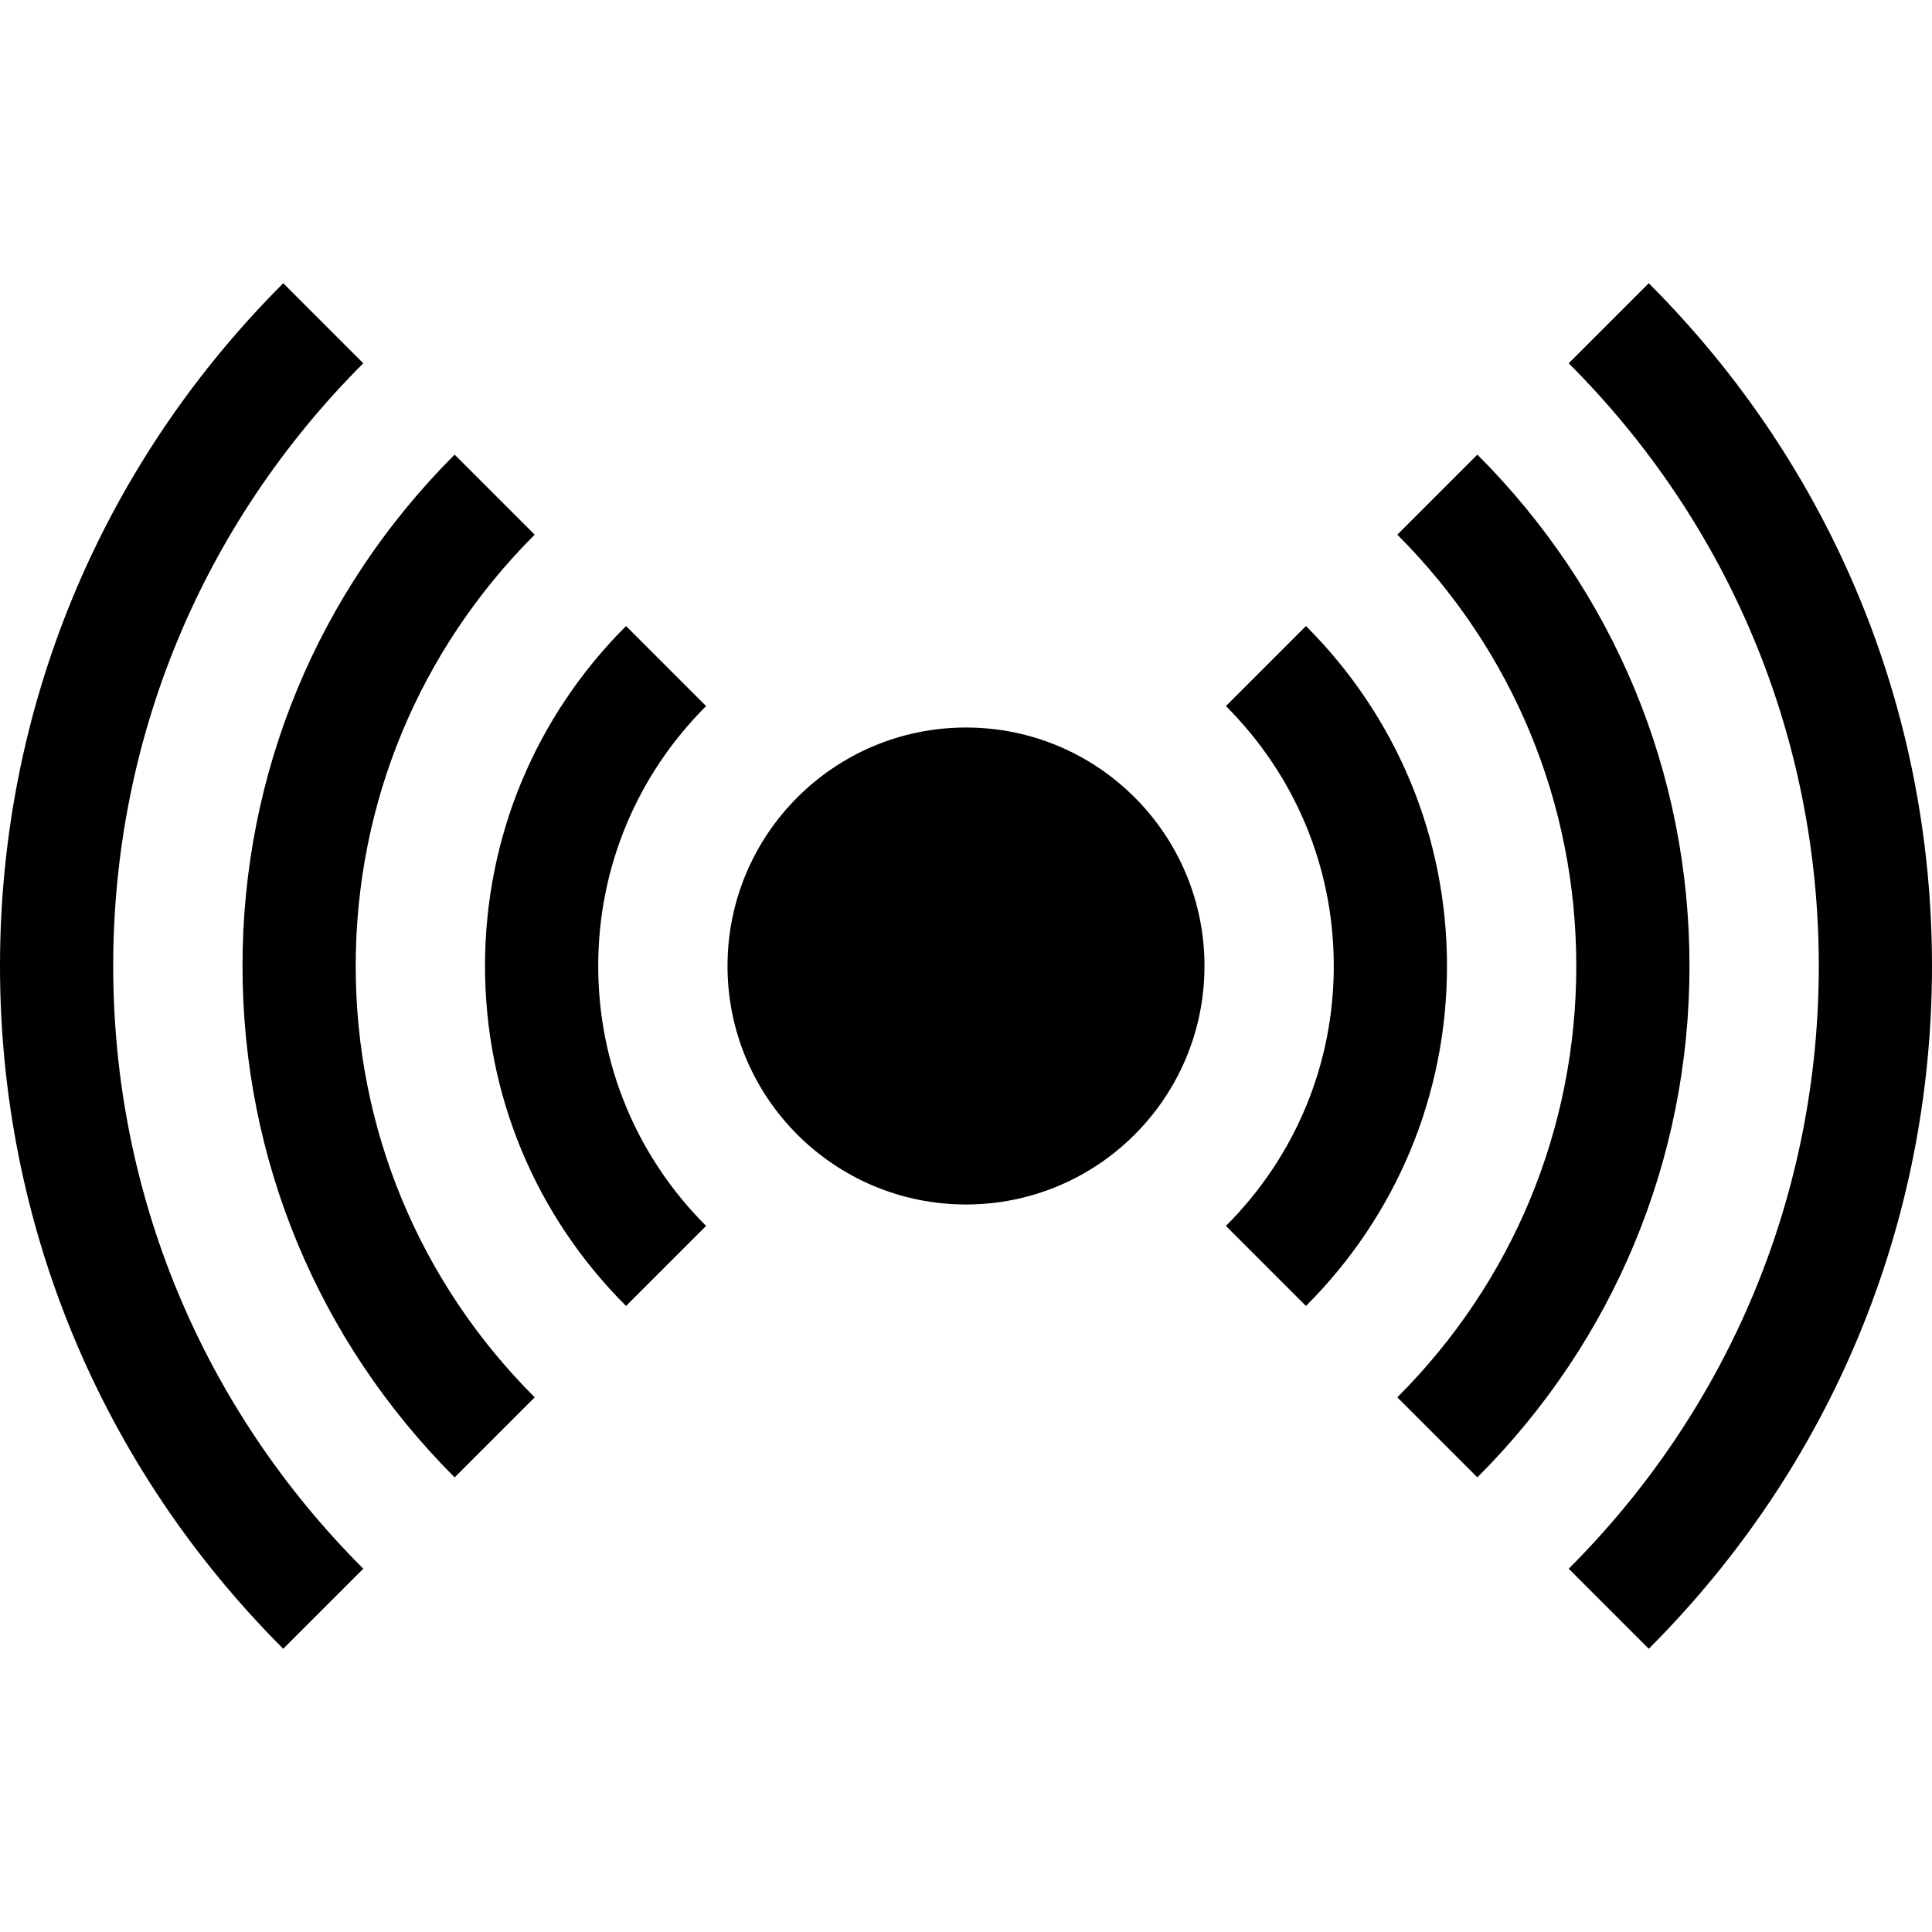
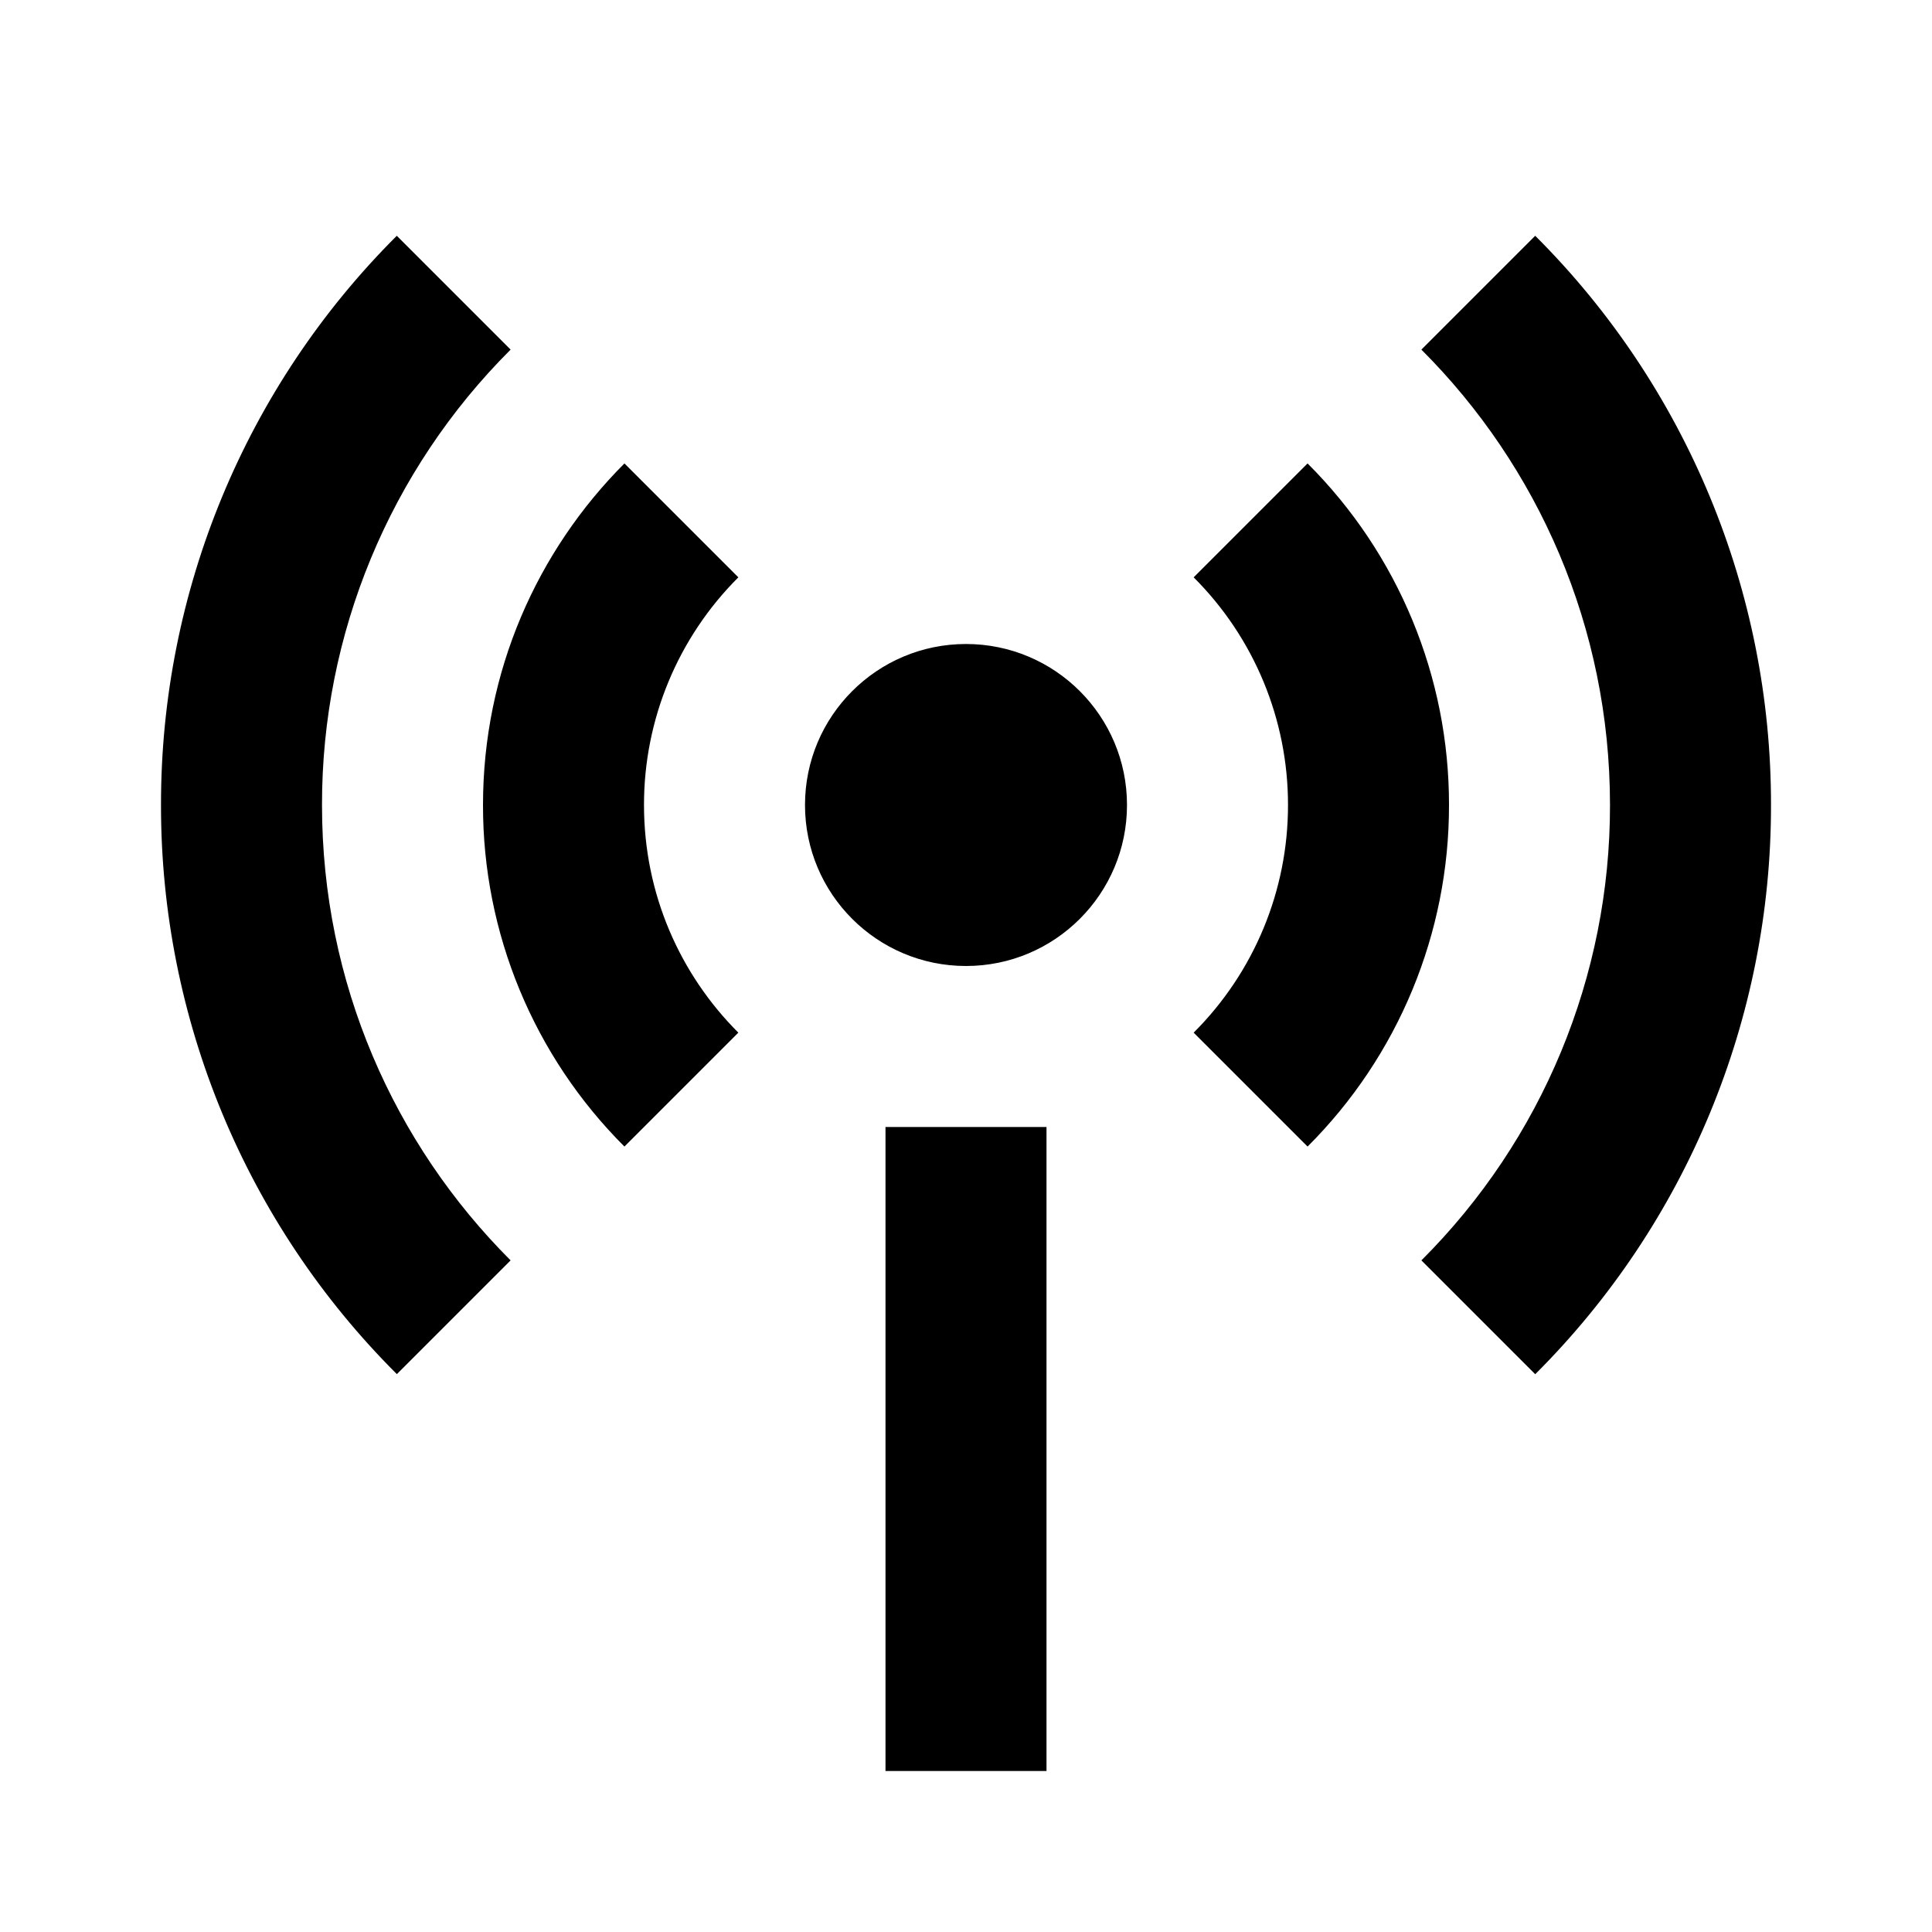
- <svg xmlns="http://www.w3.org/2000/svg" id="Capa_1" enable-background="new 0 0 512 512" height="512" viewBox="0 0 512 512" width="512">
-   <g>
-     <circle cx="256" cy="256" r="63.2" />
-     <path d="m141.695 141.695-21.213-21.213c-36.251 36.251-56.215 84.379-56.215 135.518s19.964 99.267 56.216 135.518l21.213-21.213c-30.586-30.585-47.429-71.18-47.429-114.305s16.843-83.72 47.428-114.305z" />
-     <path d="m96.273 96.273-21.212-21.212c-48.404 48.403-75.061 112.662-75.061 180.939s26.657 132.536 75.061 180.939l21.213-21.213c-42.737-42.737-66.274-99.462-66.274-159.726s23.537-116.989 66.273-159.727z" />
-     <path d="m436.939 75.061-21.213 21.213c42.737 42.737 66.274 99.462 66.274 159.726s-23.537 116.989-66.273 159.727l21.213 21.213c48.403-48.404 75.06-112.663 75.06-180.94s-26.657-132.536-75.061-180.939z" />
-     <path d="m391.518 120.482-21.213 21.213c30.585 30.585 47.428 71.18 47.428 114.305s-16.844 83.72-47.429 114.305l21.213 21.213c36.251-36.251 56.216-84.379 56.216-135.518s-19.964-99.267-56.215-135.518z" />
-     <path d="m346.095 165.905-21.213 21.213c18.433 18.433 28.584 42.896 28.584 68.882s-10.151 50.449-28.584 68.882l21.213 21.213c24.1-24.099 37.372-56.096 37.372-90.095s-13.272-65.996-37.372-90.095z" />
-     <path d="m165.905 165.905c-24.1 24.099-37.372 56.095-37.372 90.095s13.272 65.996 37.372 90.095l21.213-21.213c-18.433-18.433-28.584-42.896-28.584-68.882s10.151-50.449 28.584-68.882z" />
-   </g>
+ <svg xmlns="http://www.w3.org/2000/svg" viewBox="0 0 24 24" width="24" height="24">
+   <path fill="none" d="M0 0h24v24H0z" />
+   <path d="M4.929 2.929l1.414 1.414A7.975 7.975 0 0 0 4 10c0 2.21.895 4.21 2.343 5.657L4.93 17.07A9.969 9.969 0 0 1 2 10a9.969 9.969 0 0 1 2.929-7.071zm14.142 0A9.969 9.969 0 0 1 22 10a9.969 9.969 0 0 1-2.929 7.071l-1.414-1.414A7.975 7.975 0 0 0 20 10c0-2.21-.895-4.21-2.343-5.657L19.07 2.93zM7.757 5.757l1.415 1.415A3.987 3.987 0 0 0 8 10c0 1.105.448 2.105 1.172 2.828l-1.415 1.415A5.981 5.981 0 0 1 6 10c0-1.657.672-3.157 1.757-4.243zm8.486 0A5.981 5.981 0 0 1 18 10a5.981 5.981 0 0 1-1.757 4.243l-1.415-1.415A3.987 3.987 0 0 0 16 10a3.987 3.987 0 0 0-1.172-2.828l1.415-1.415zM12 12a2 2 0 1 1 0-4 2 2 0 0 1 0 4zm-1 2h2v8h-2v-8z" fill="#000" />
</svg>
